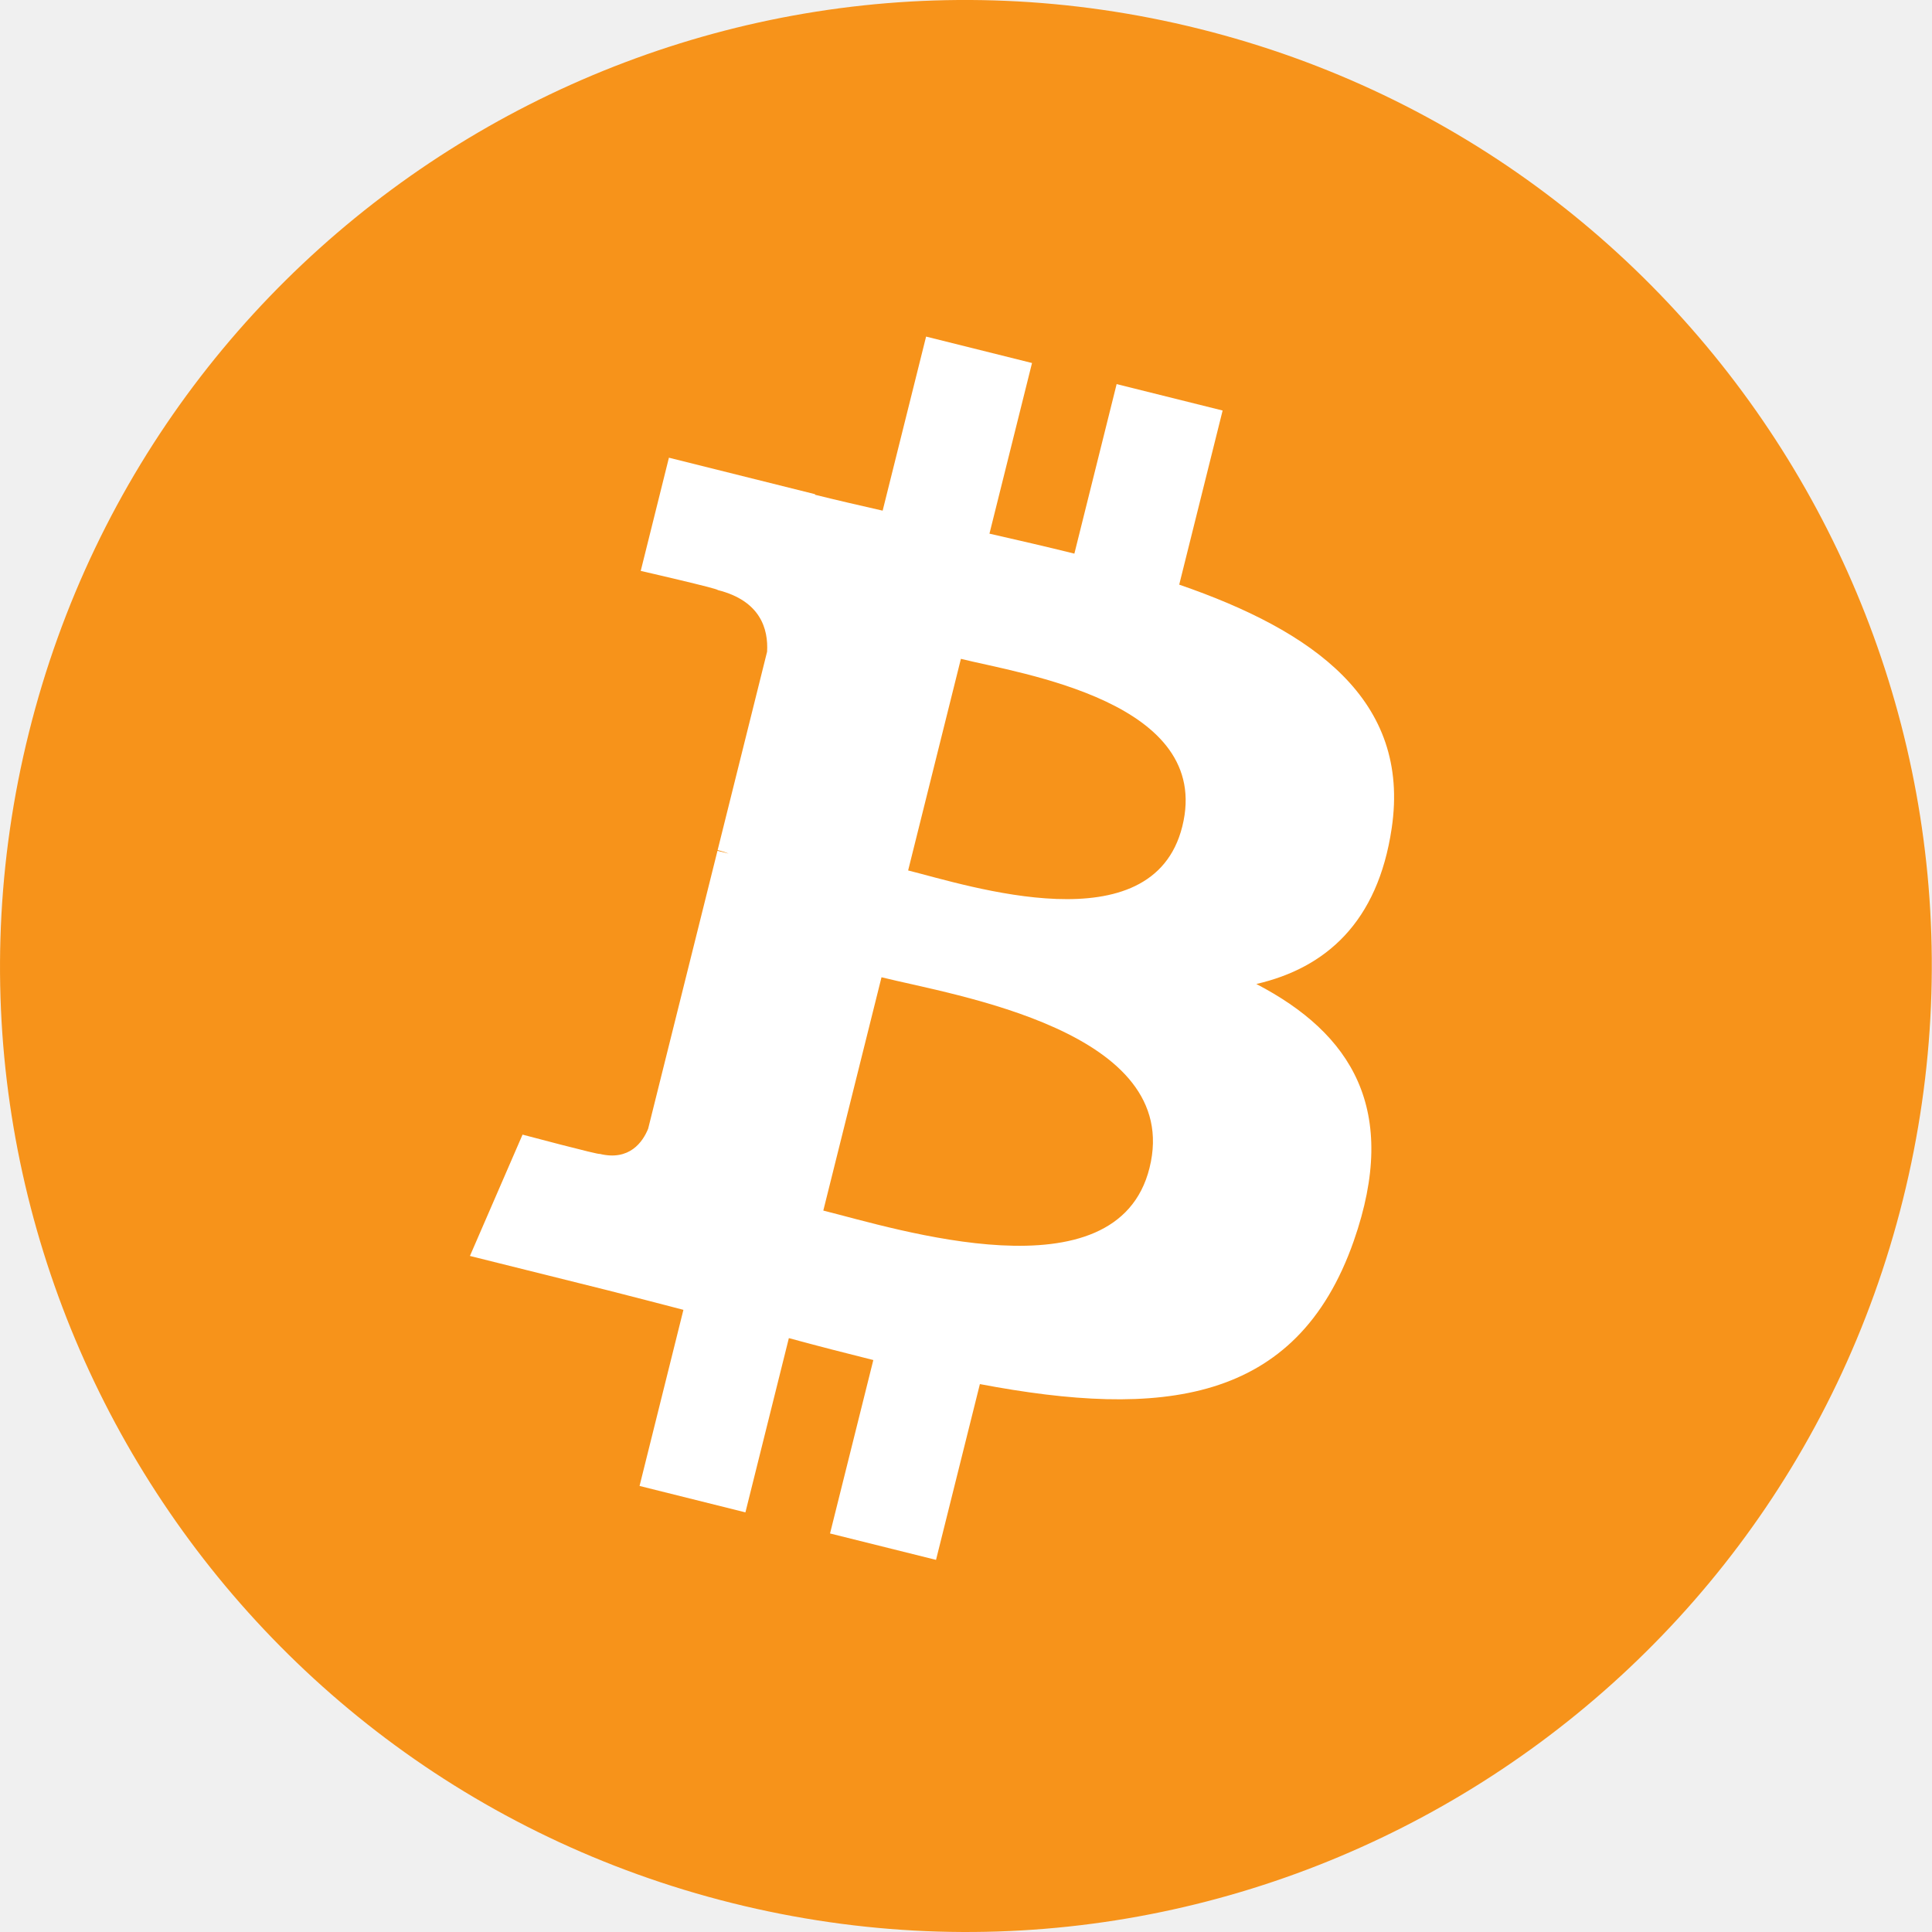
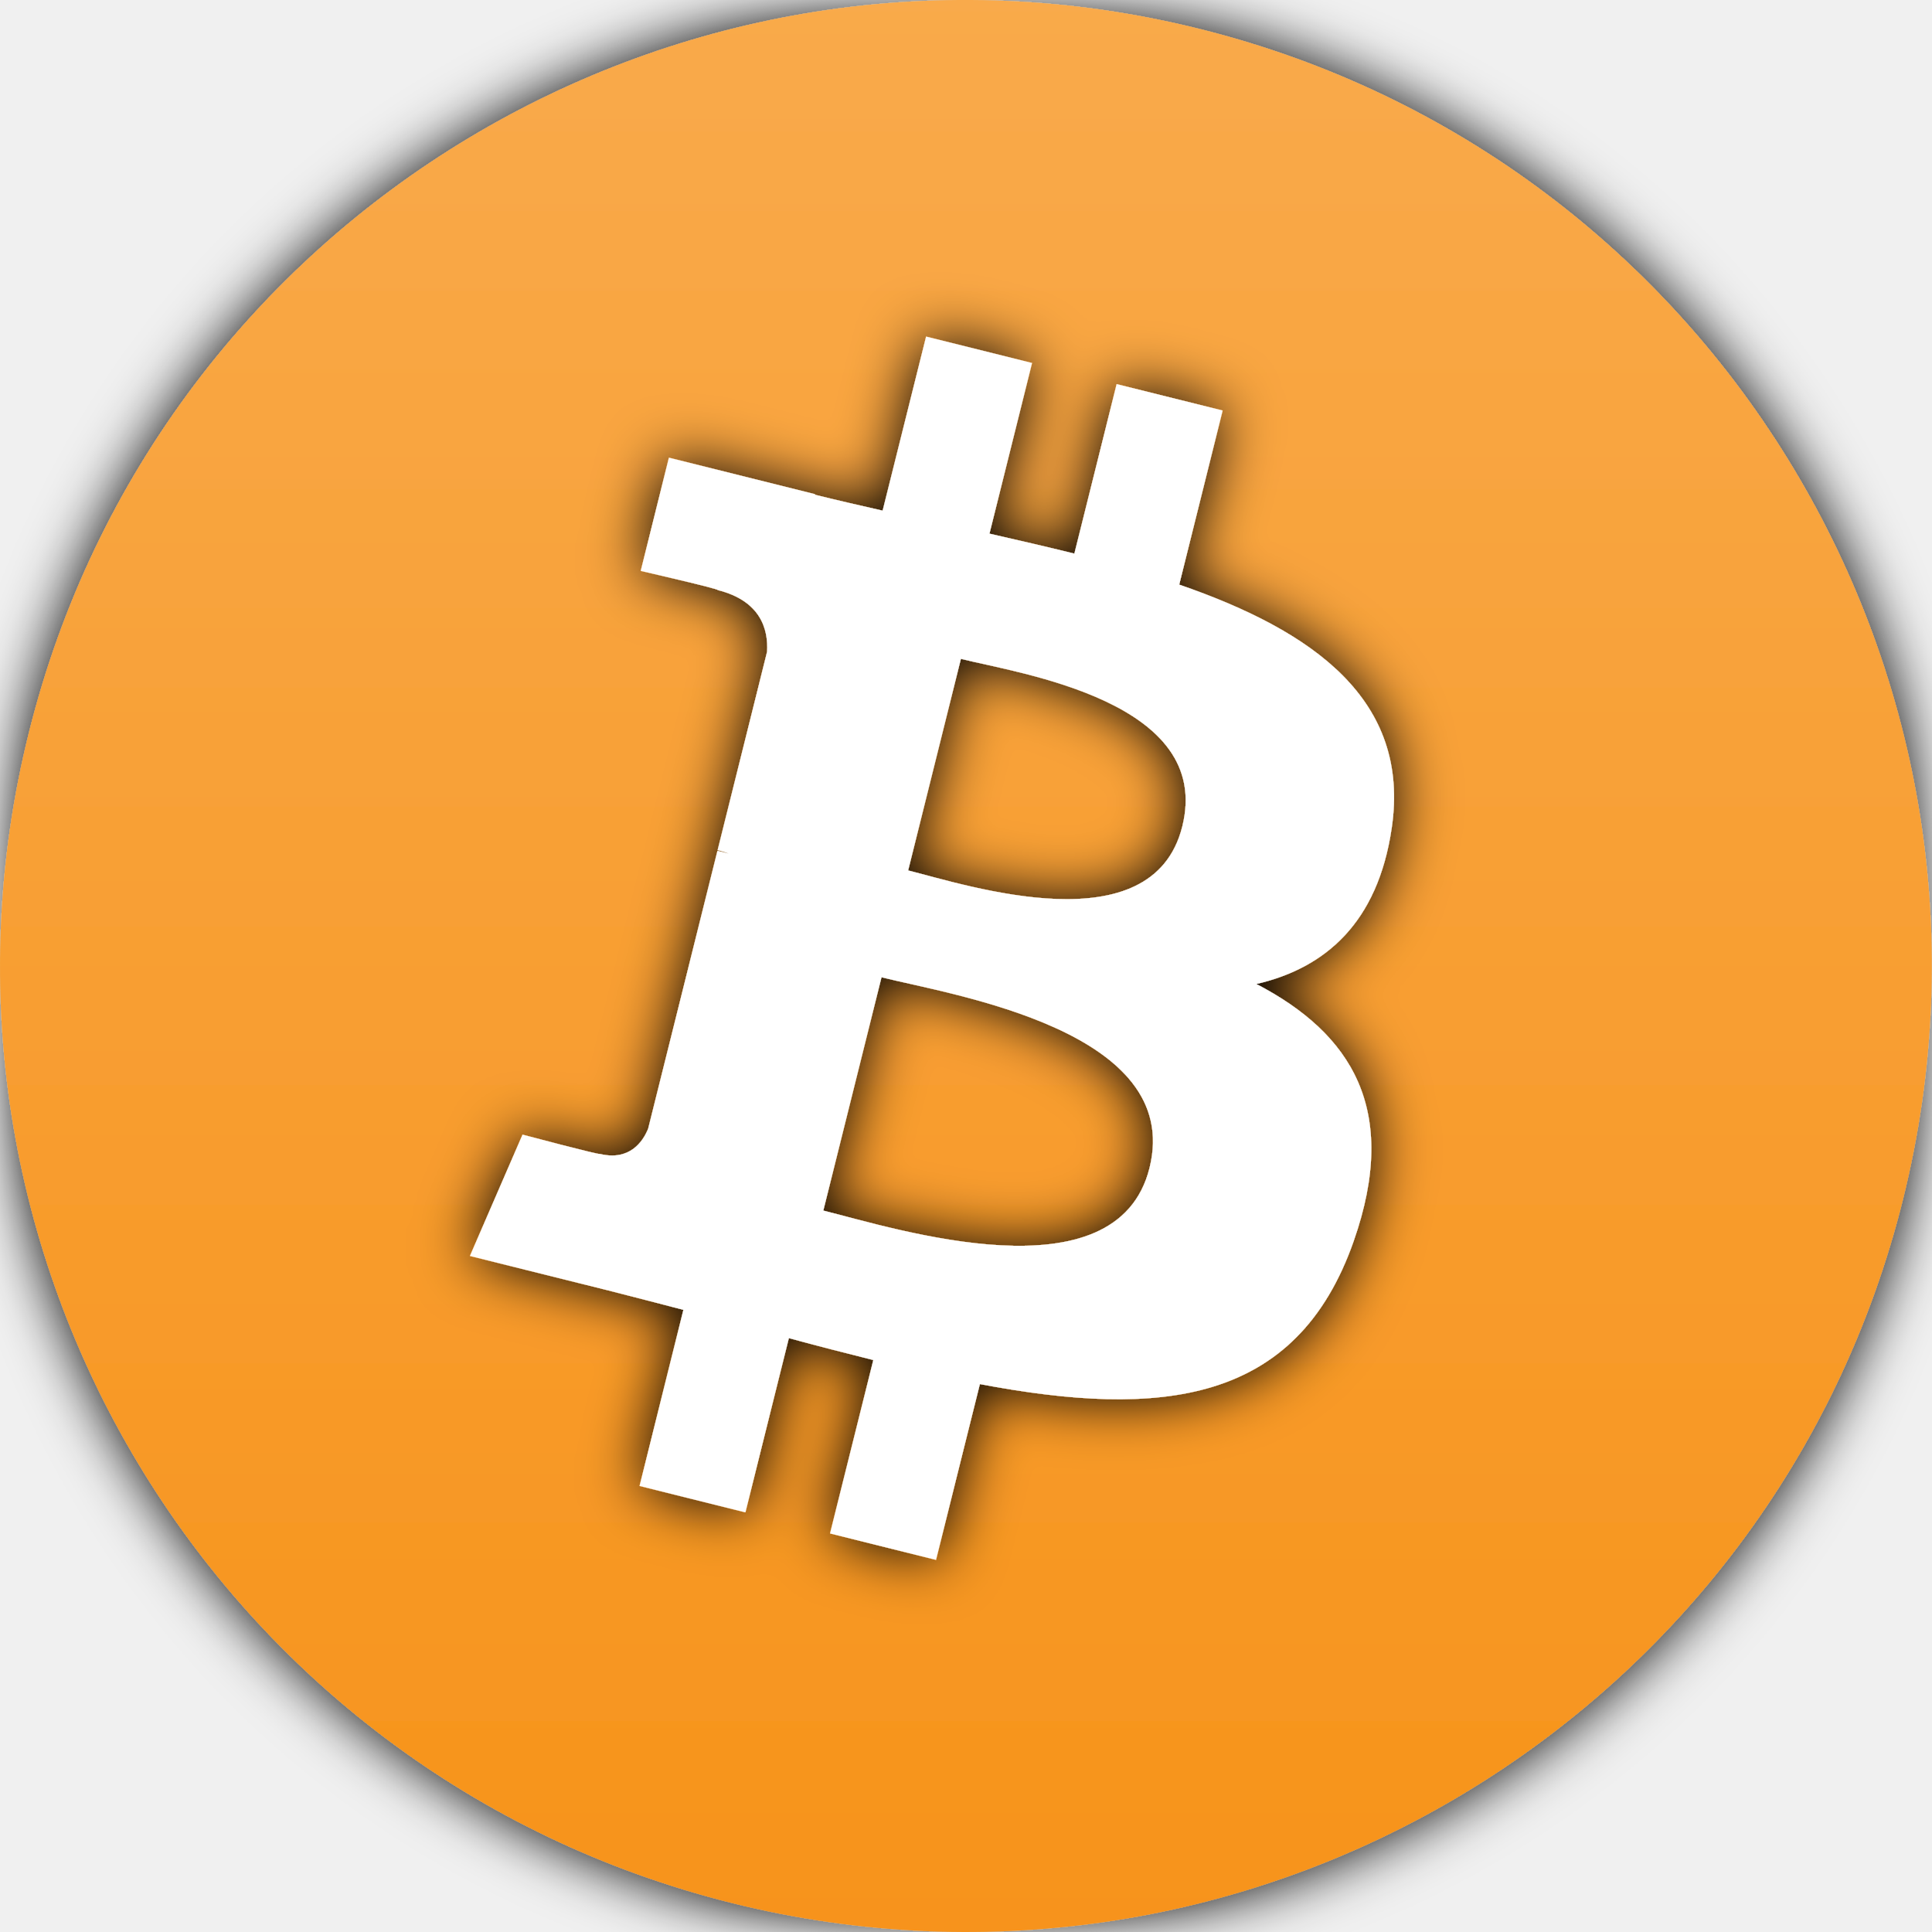
<svg xmlns="http://www.w3.org/2000/svg" width="512" height="512" transform="scale(512)" version="1.1">
+   <defs>
+     <filter id="drop-shadow">
+       <feGaussianBlur in="SourceAlpha" result="blur-out" stdDeviation="1" />
+       <feBlend in="SourceGraphic" in2="blur-out" mode="normal" />
+     </filter>
+     <linearGradient id="coin-gradient" x1="0%" y1="0%" x2="0%" y2="100%">
+       <stop offset="0%" style="stop-color:#f9aa4b" />
+       <stop offset="100%" style="stop-color:#f7931a" />
+     </linearGradient>
+   </defs>
  <g transform="scale(0.015625)">
-     <path d="m 63.036,39.741 c -4.274,17.143 -21.637,27.576 -38.782,23.301 -17.138,-4.274 -27.571,-21.638 -23.295,-38.78 4.272,-17.145 21.635,-27.579 38.775,-23.305 17.144,4.274 27.576,21.64 23.302,38.784 z" style="fill:#f7931a" />
-     <path d="m 46.101,27.441 c 0.637,-4.258 -2.605,-6.547 -7.038,-8.074 l 1.438,-5.768 -3.511,-0.875 -1.4,5.616 c -0.923,-0.23 -1.871,-0.447 -2.813,-0.662 l 1.41,-5.653 -3.509,-0.875 -1.439,5.766 c -0.764,-0.174 -1.514,-0.346 -2.242,-0.527 l 0.004,-0.018 -4.842,-1.209 -0.934,3.75 c 0,0 2.605,0.597 2.55,0.634 1.422,0.355 1.679,1.296 1.636,2.042 l -1.638,6.571 c 0.098,0.025 0.225,0.061 0.365,0.117 -0.117,-0.029 -0.242,-0.061 -0.371,-0.092 l -2.296,9.205 c -0.174,0.432 -0.615,1.08 -1.609,0.834 0.035,0.051 -2.552,-0.637 -2.552,-0.637 l -1.743,4.019 4.569,1.139 c 0.85,0.213 1.683,0.436 2.503,0.646 l -1.453,5.834 3.507,0.875 1.439,-5.772 c 0.958,0.26 1.888,0.5 2.798,0.726 l -1.434,5.745 3.511,0.875 1.453,-5.823 c 5.987,1.133 10.489,0.676 12.384,-4.739 1.527,-4.36 -0.076,-6.875 -3.226,-8.515 2.294,-0.529 4.022,-2.038 4.483,-5.155 z m -8.022,11.249 c -1.085,4.36 -8.426,2.003 -10.806,1.412 l 1.928,-7.729 c 2.38,0.594 10.012,1.77 8.878,6.317 z m 1.086,-11.312 c -0.99,3.966 -7.1,1.951 -9.082,1.457 l 1.748,-7.01 c 1.982,0.494 8.365,1.416 7.334,5.553 z" style="fill:#ffffff" />
+     <path id="coin" d="m 63.036,39.741 c -4.274,17.143 -21.637,27.576 -38.782,23.301 -17.138,-4.274 -27.571,-21.638 -23.295,-38.78 4.272,-17.145 21.635,-27.579 38.775,-23.305 17.144,4.274 27.576,21.64 23.302,38.784 z" style="fill:url(#coin-gradient)" filter="url(#drop-shadow)" />
+     <path id="symbol" d="m 46.101,27.441 c 0.637,-4.258 -2.605,-6.547 -7.038,-8.074 l 1.438,-5.768 -3.511,-0.875 -1.4,5.616 c -0.923,-0.23 -1.871,-0.447 -2.813,-0.662 l 1.41,-5.653 -3.509,-0.875 -1.439,5.766 c -0.764,-0.174 -1.514,-0.346 -2.242,-0.527 l 0.004,-0.018 -4.842,-1.209 -0.934,3.75 c 0,0 2.605,0.597 2.55,0.634 1.422,0.355 1.679,1.296 1.636,2.042 l -1.638,6.571 c 0.098,0.025 0.225,0.061 0.365,0.117 -0.117,-0.029 -0.242,-0.061 -0.371,-0.092 l -2.296,9.205 c -0.174,0.432 -0.615,1.08 -1.609,0.834 0.035,0.051 -2.552,-0.637 -2.552,-0.637 l -1.743,4.019 4.569,1.139 c 0.85,0.213 1.683,0.436 2.503,0.646 l -1.453,5.834 3.507,0.875 1.439,-5.772 c 0.958,0.26 1.888,0.5 2.798,0.726 l -1.434,5.745 3.511,0.875 1.453,-5.823 c 5.987,1.133 10.489,0.676 12.384,-4.739 1.527,-4.36 -0.076,-6.875 -3.226,-8.515 2.294,-0.529 4.022,-2.038 4.483,-5.155 z m -8.022,11.249 c -1.085,4.36 -8.426,2.003 -10.806,1.412 l 1.928,-7.729 c 2.38,0.594 10.012,1.77 8.878,6.317 z m 1.086,-11.312 c -0.99,3.966 -7.1,1.951 -9.082,1.457 l 1.748,-7.01 c 1.982,0.494 8.365,1.416 7.334,5.553 z" style="fill:#ffffff" filter="url(#drop-shadow)" />
  </g>
</svg>
